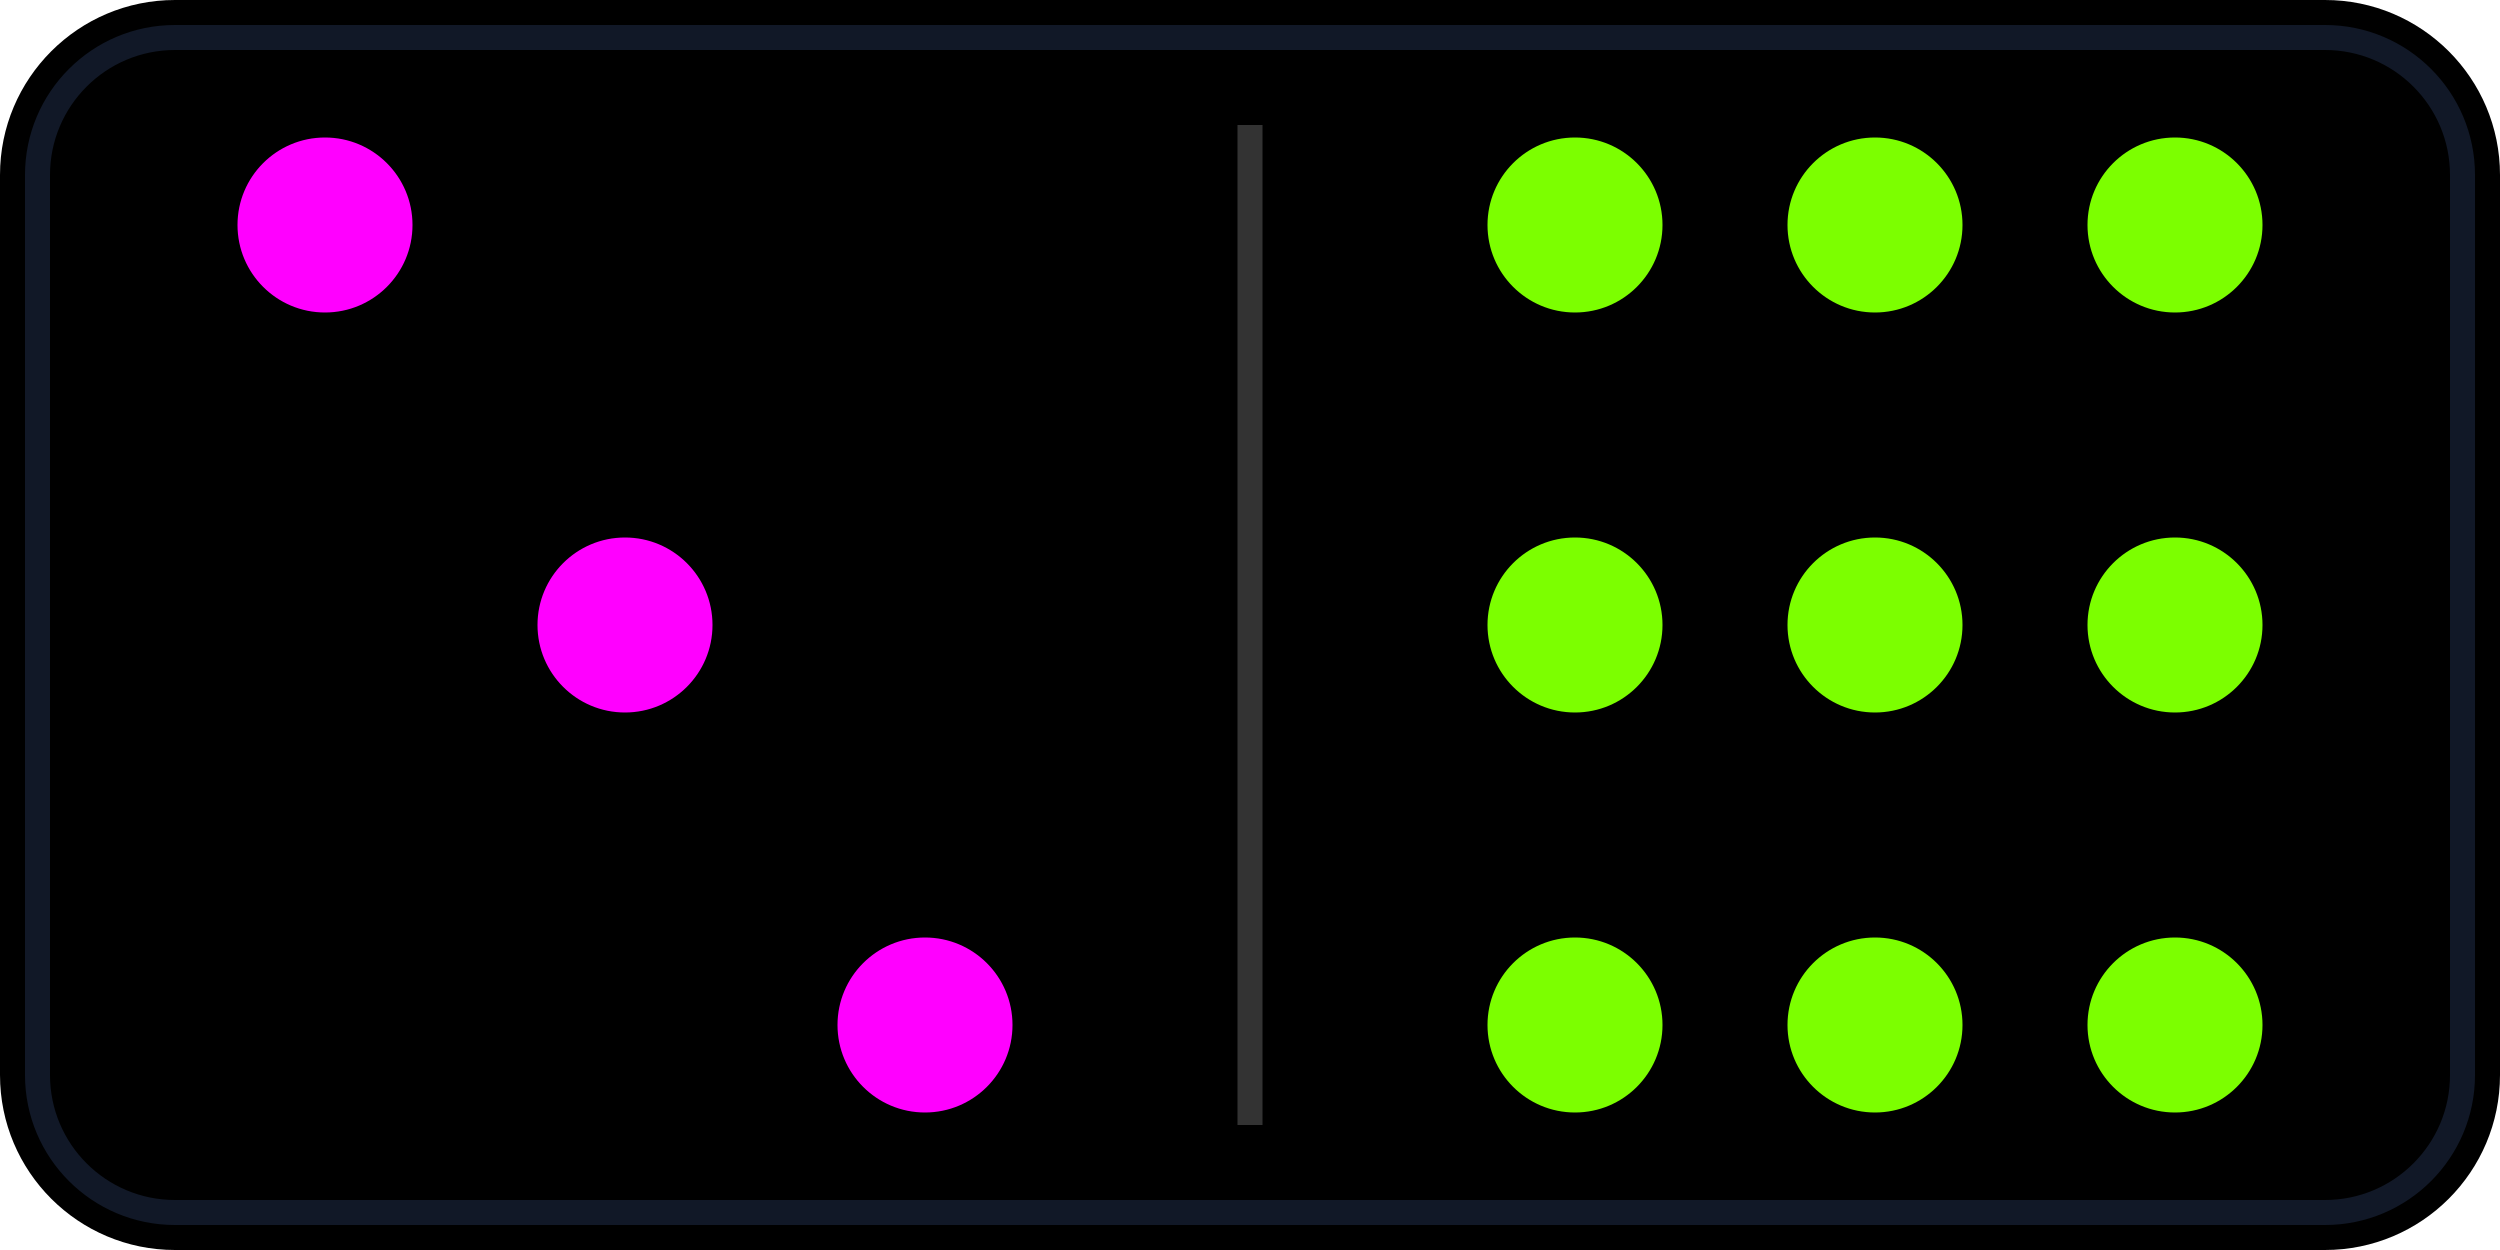
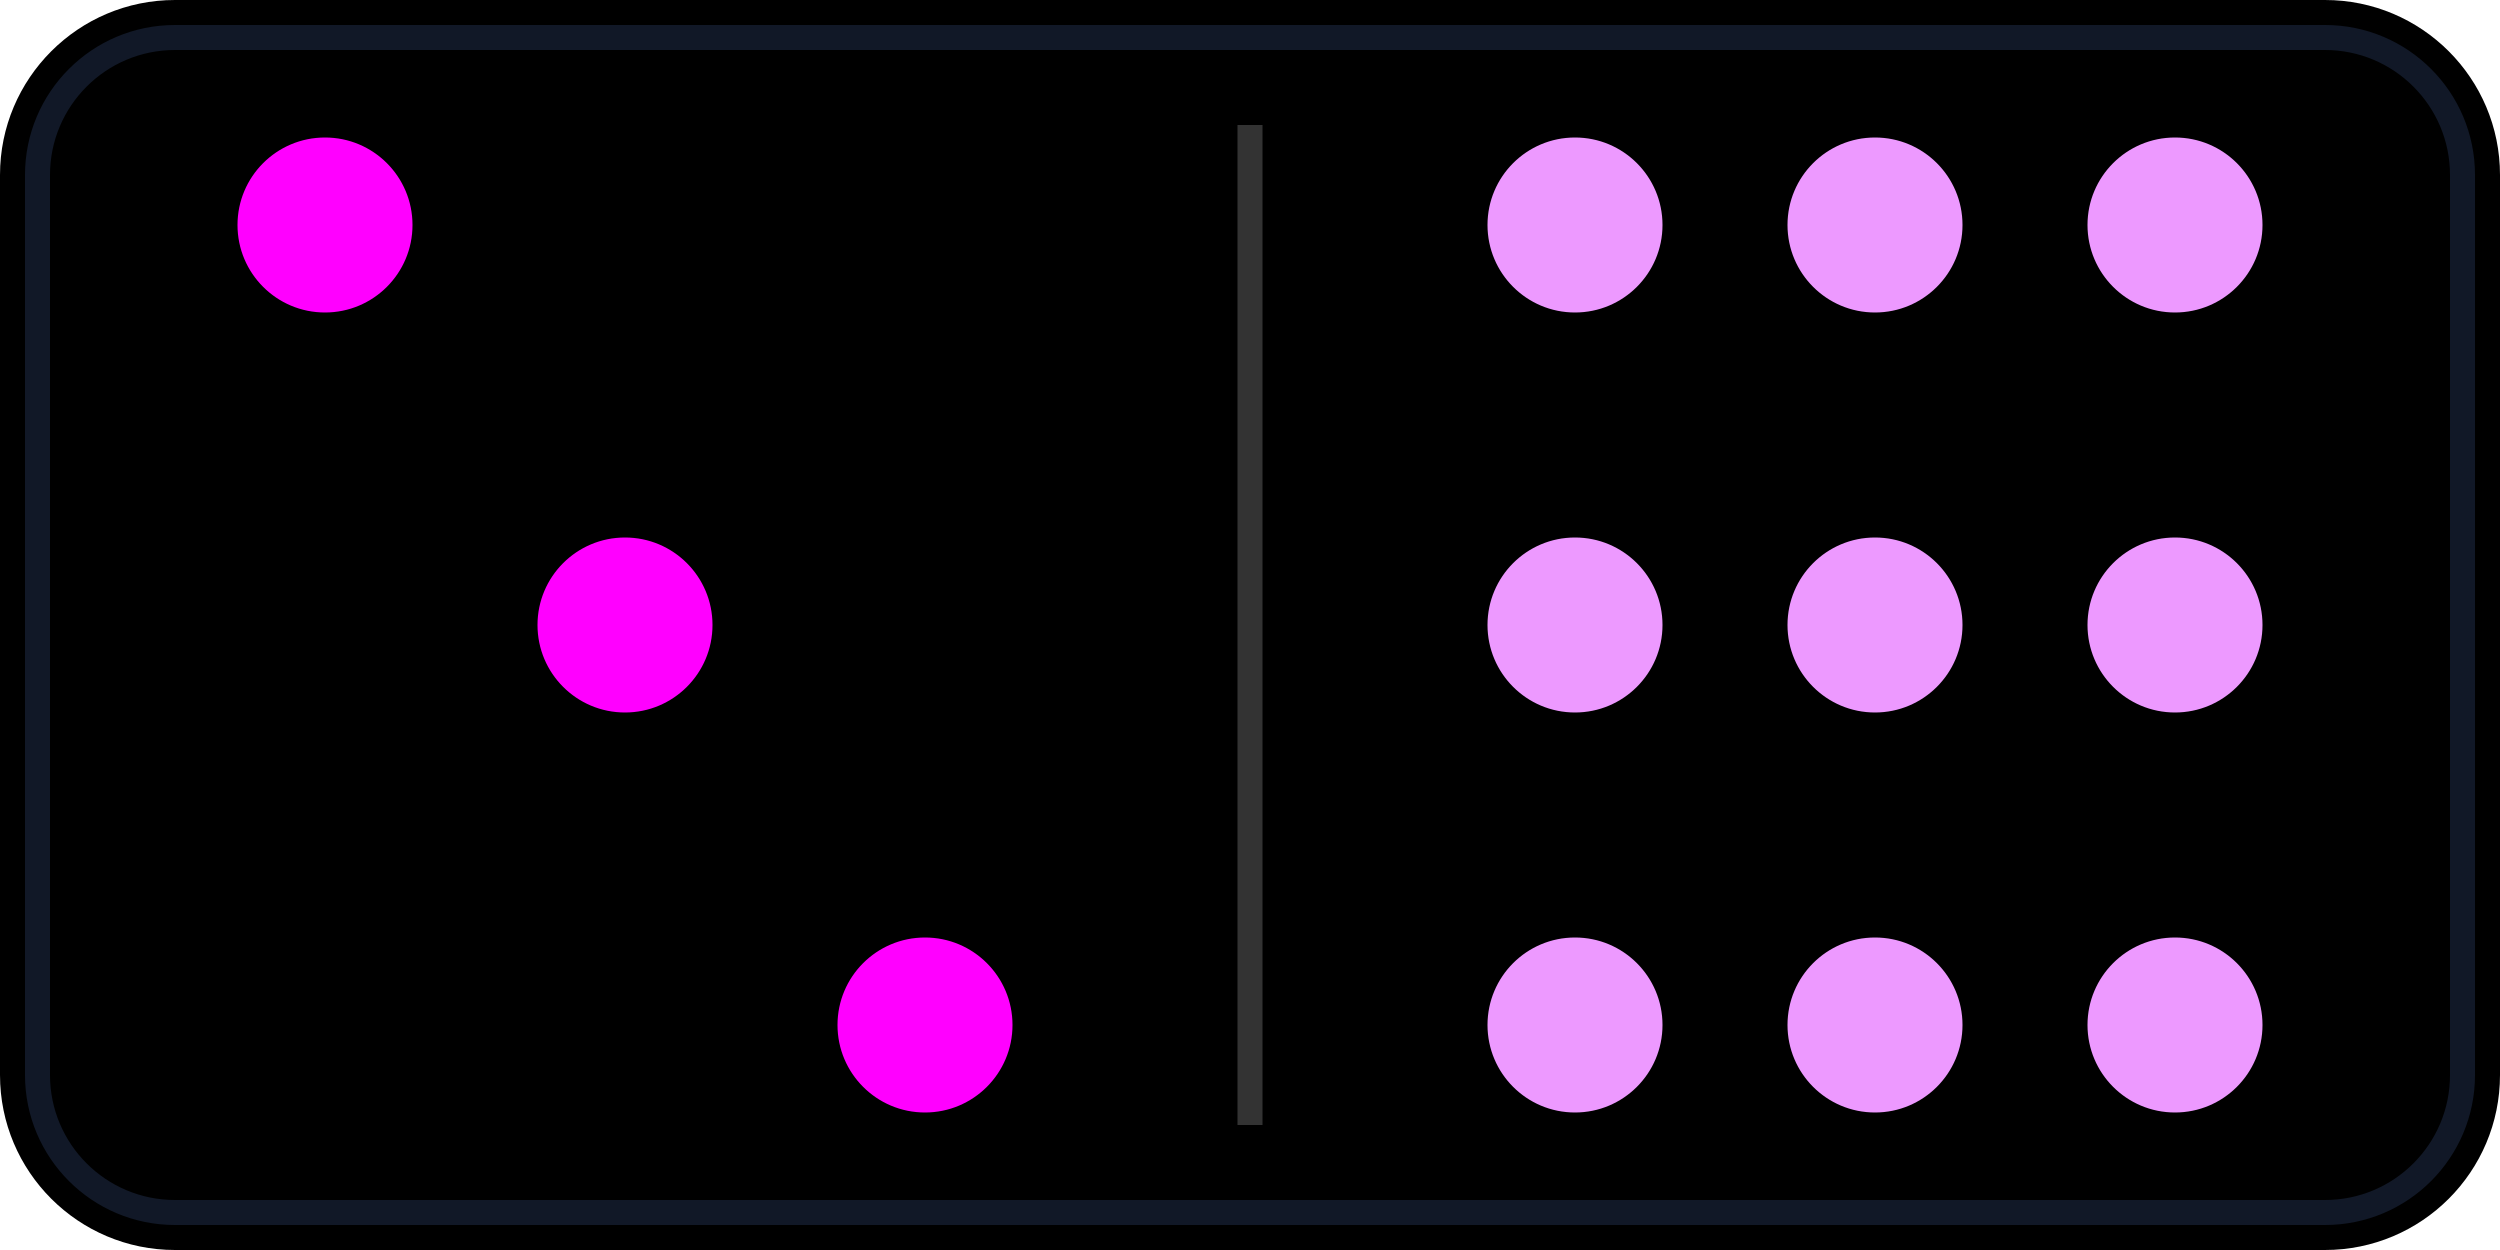
- <svg xmlns="http://www.w3.org/2000/svg" width="200" height="100" viewBox="0 0 200 100">
-   <rect width="200" height="100" rx="14" fill="#000" />
-   <rect x="3" y="3" width="194" height="94" rx="11" fill="none" stroke="#111827" stroke-width="2" />
-   <line x1="100" y1="10" x2="100" y2="90" stroke="#333" stroke-width="2" />
-   <circle cx="26" cy="18" r="7" fill="#FF00FF" />
-   <circle cx="50" cy="50" r="7" fill="#FF00FF" />
-   <circle cx="74" cy="82" r="7" fill="#FF00FF" />
-   <circle cx="126" cy="18" r="7" fill="#7CFF00" />
-   <circle cx="150" cy="18" r="7" fill="#7CFF00" />
-   <circle cx="174" cy="18" r="7" fill="#7CFF00" />
-   <circle cx="126" cy="50" r="7" fill="#7CFF00" />
-   <circle cx="150" cy="50" r="7" fill="#7CFF00" />
-   <circle cx="174" cy="50" r="7" fill="#7CFF00" />
-   <circle cx="126" cy="82" r="7" fill="#7CFF00" />
-   <circle cx="150" cy="82" r="7" fill="#7CFF00" />
-   <circle cx="174" cy="82" r="7" fill="#7CFF00" />
+ <svg xmlns="http://www.w3.org/2000/svg" id="Layer_1" version="1.1" viewBox="0 0 200 100">
+   <rect width="200" height="100" rx="14" ry="14" />
+   <rect x="3" y="3" width="194" height="94" rx="11" ry="11" fill="none" stroke="#111827" stroke-width="2" />
+   <line x1="100" y1="10" x2="100" y2="90" fill="none" stroke="#333" stroke-width="2" />
+   <circle cx="26" cy="18" r="7" fill="#f0f" />
+   <circle cx="50" cy="50" r="7" fill="#f0f" />
+   <circle cx="74" cy="82" r="7" fill="#f0f" />
+   <circle cx="126" cy="18" r="7" fill="#ed99ff" />
+   <circle cx="150" cy="18" r="7" fill="#ed99ff" />
+   <circle cx="174" cy="18" r="7" fill="#ed99ff" />
+   <circle cx="126" cy="50" r="7" fill="#ed99ff" />
+   <circle cx="150" cy="50" r="7" fill="#ed99ff" />
+   <circle cx="174" cy="50" r="7" fill="#ed99ff" />
+   <circle cx="126" cy="82" r="7" fill="#ed99ff" />
+   <circle cx="150" cy="82" r="7" fill="#ed99ff" />
+   <circle cx="174" cy="82" r="7" fill="#ed99ff" />
</svg>
